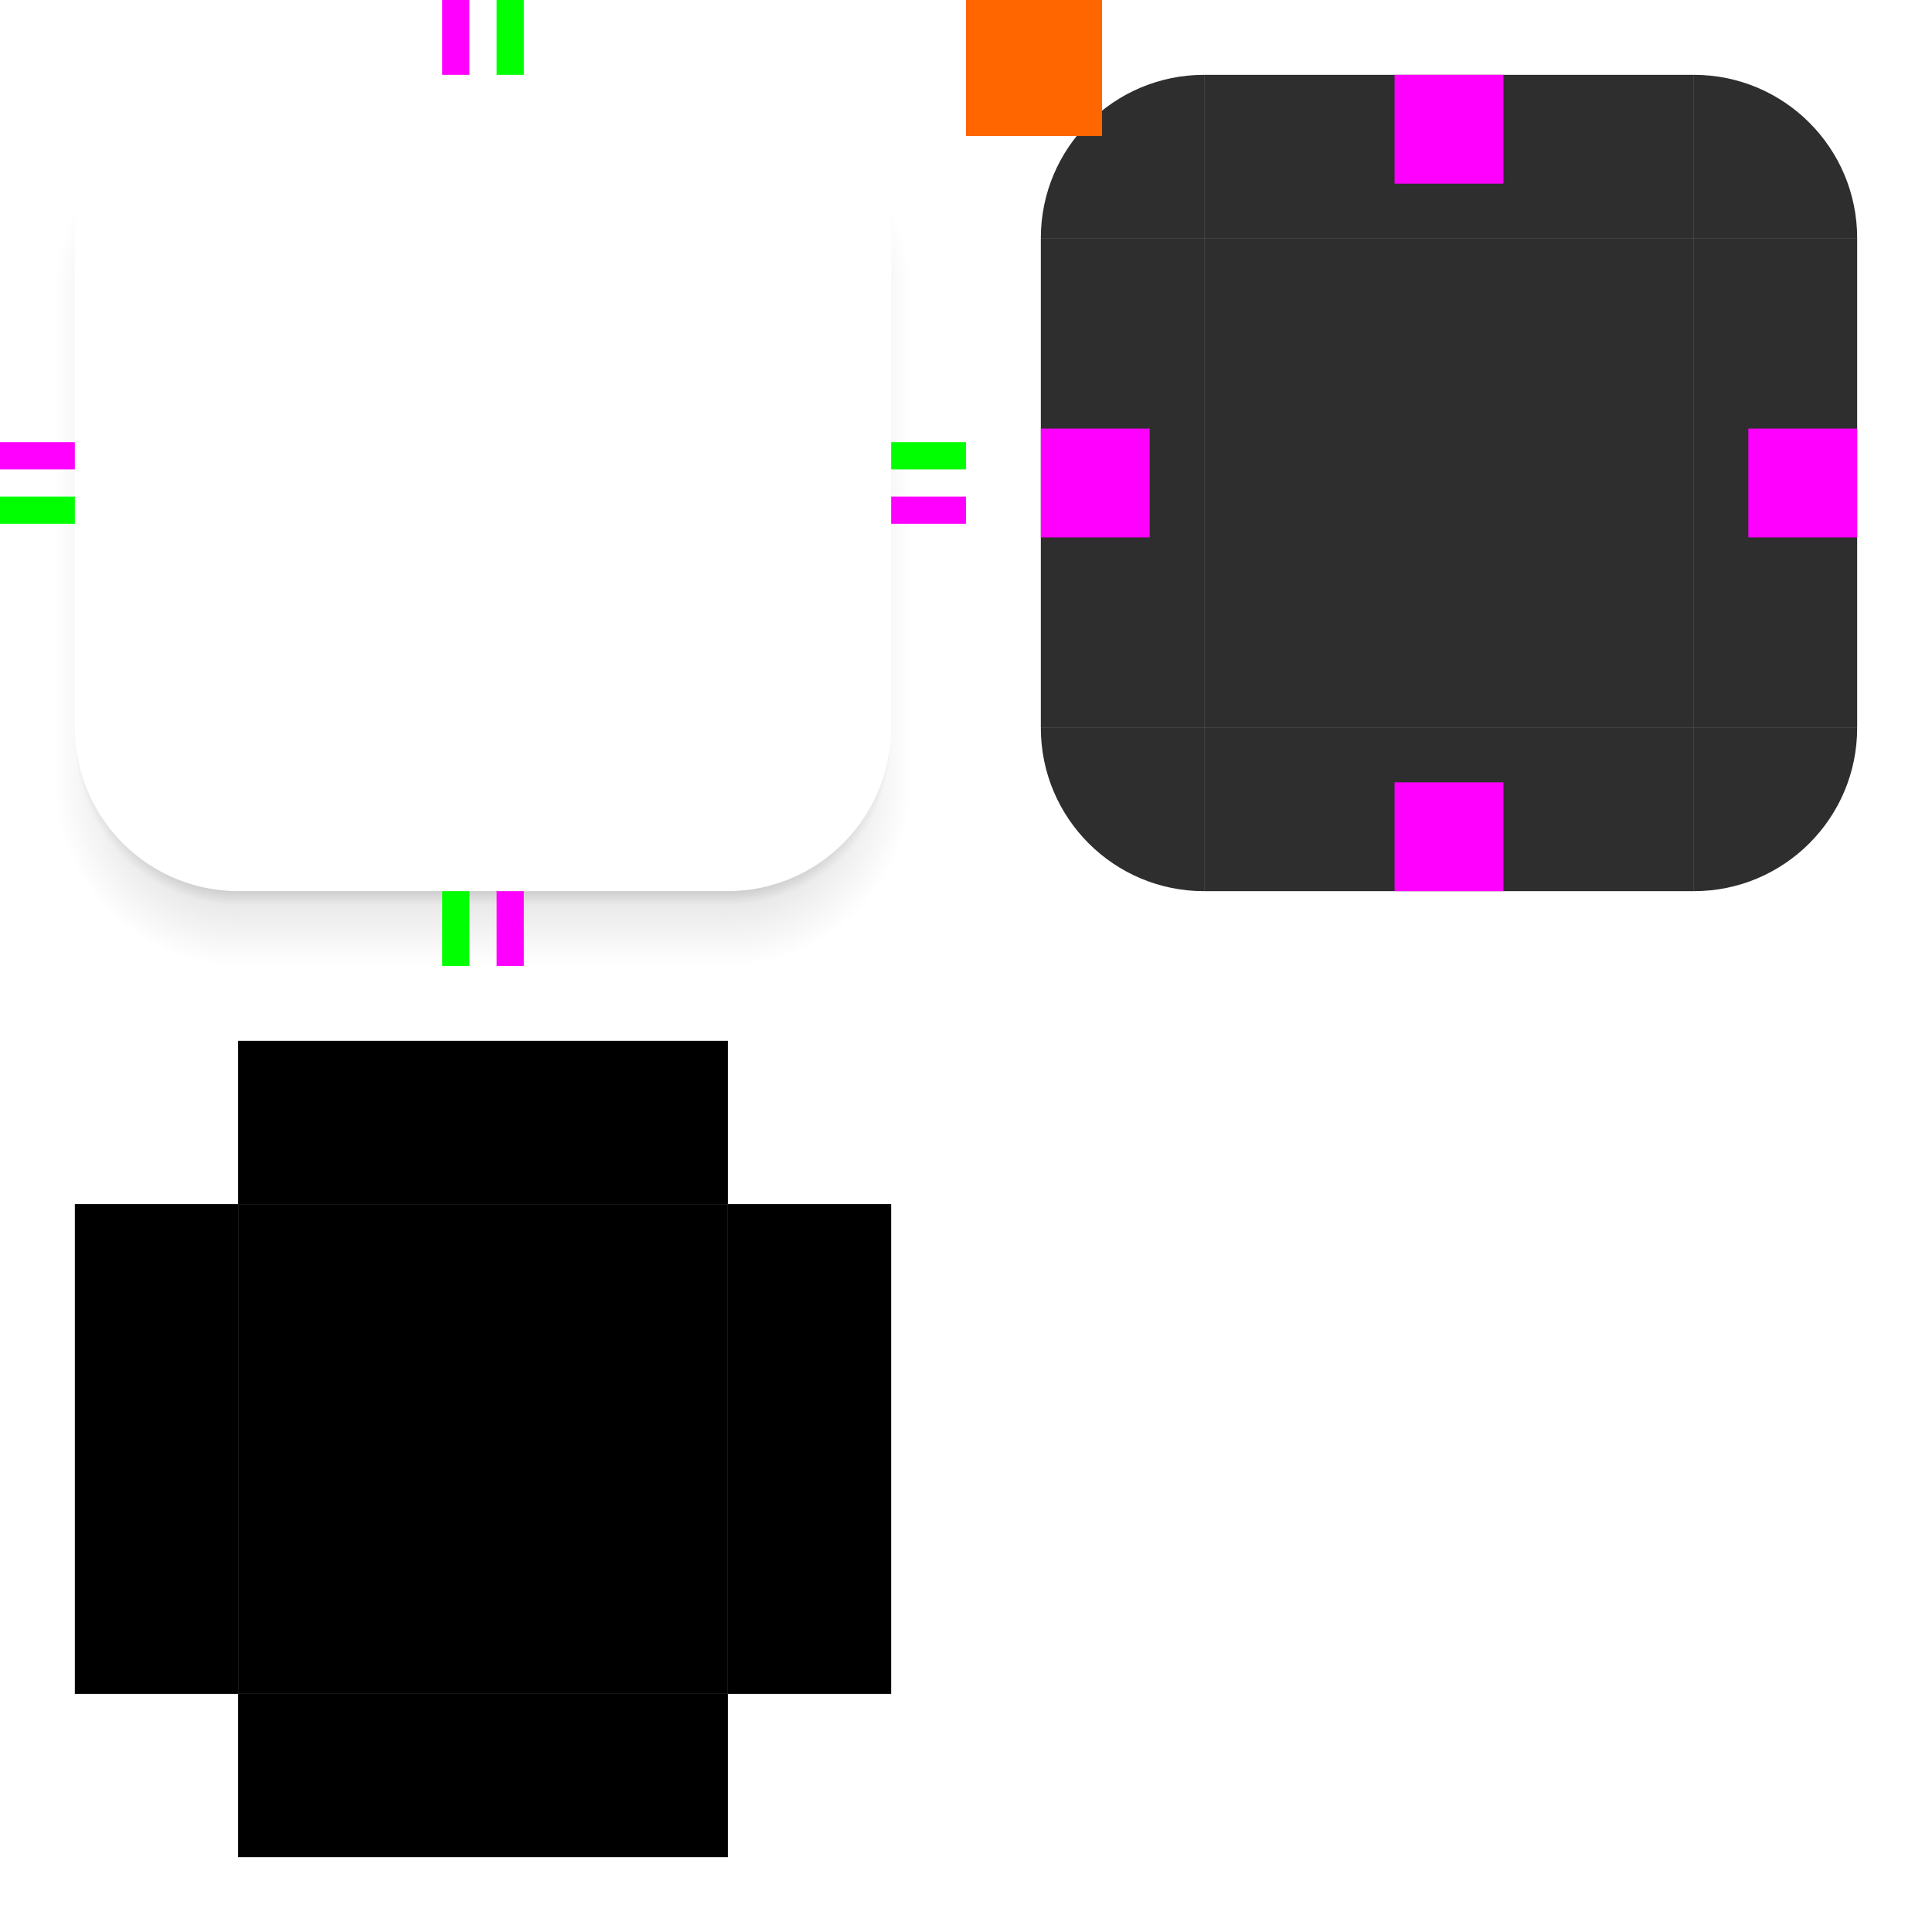
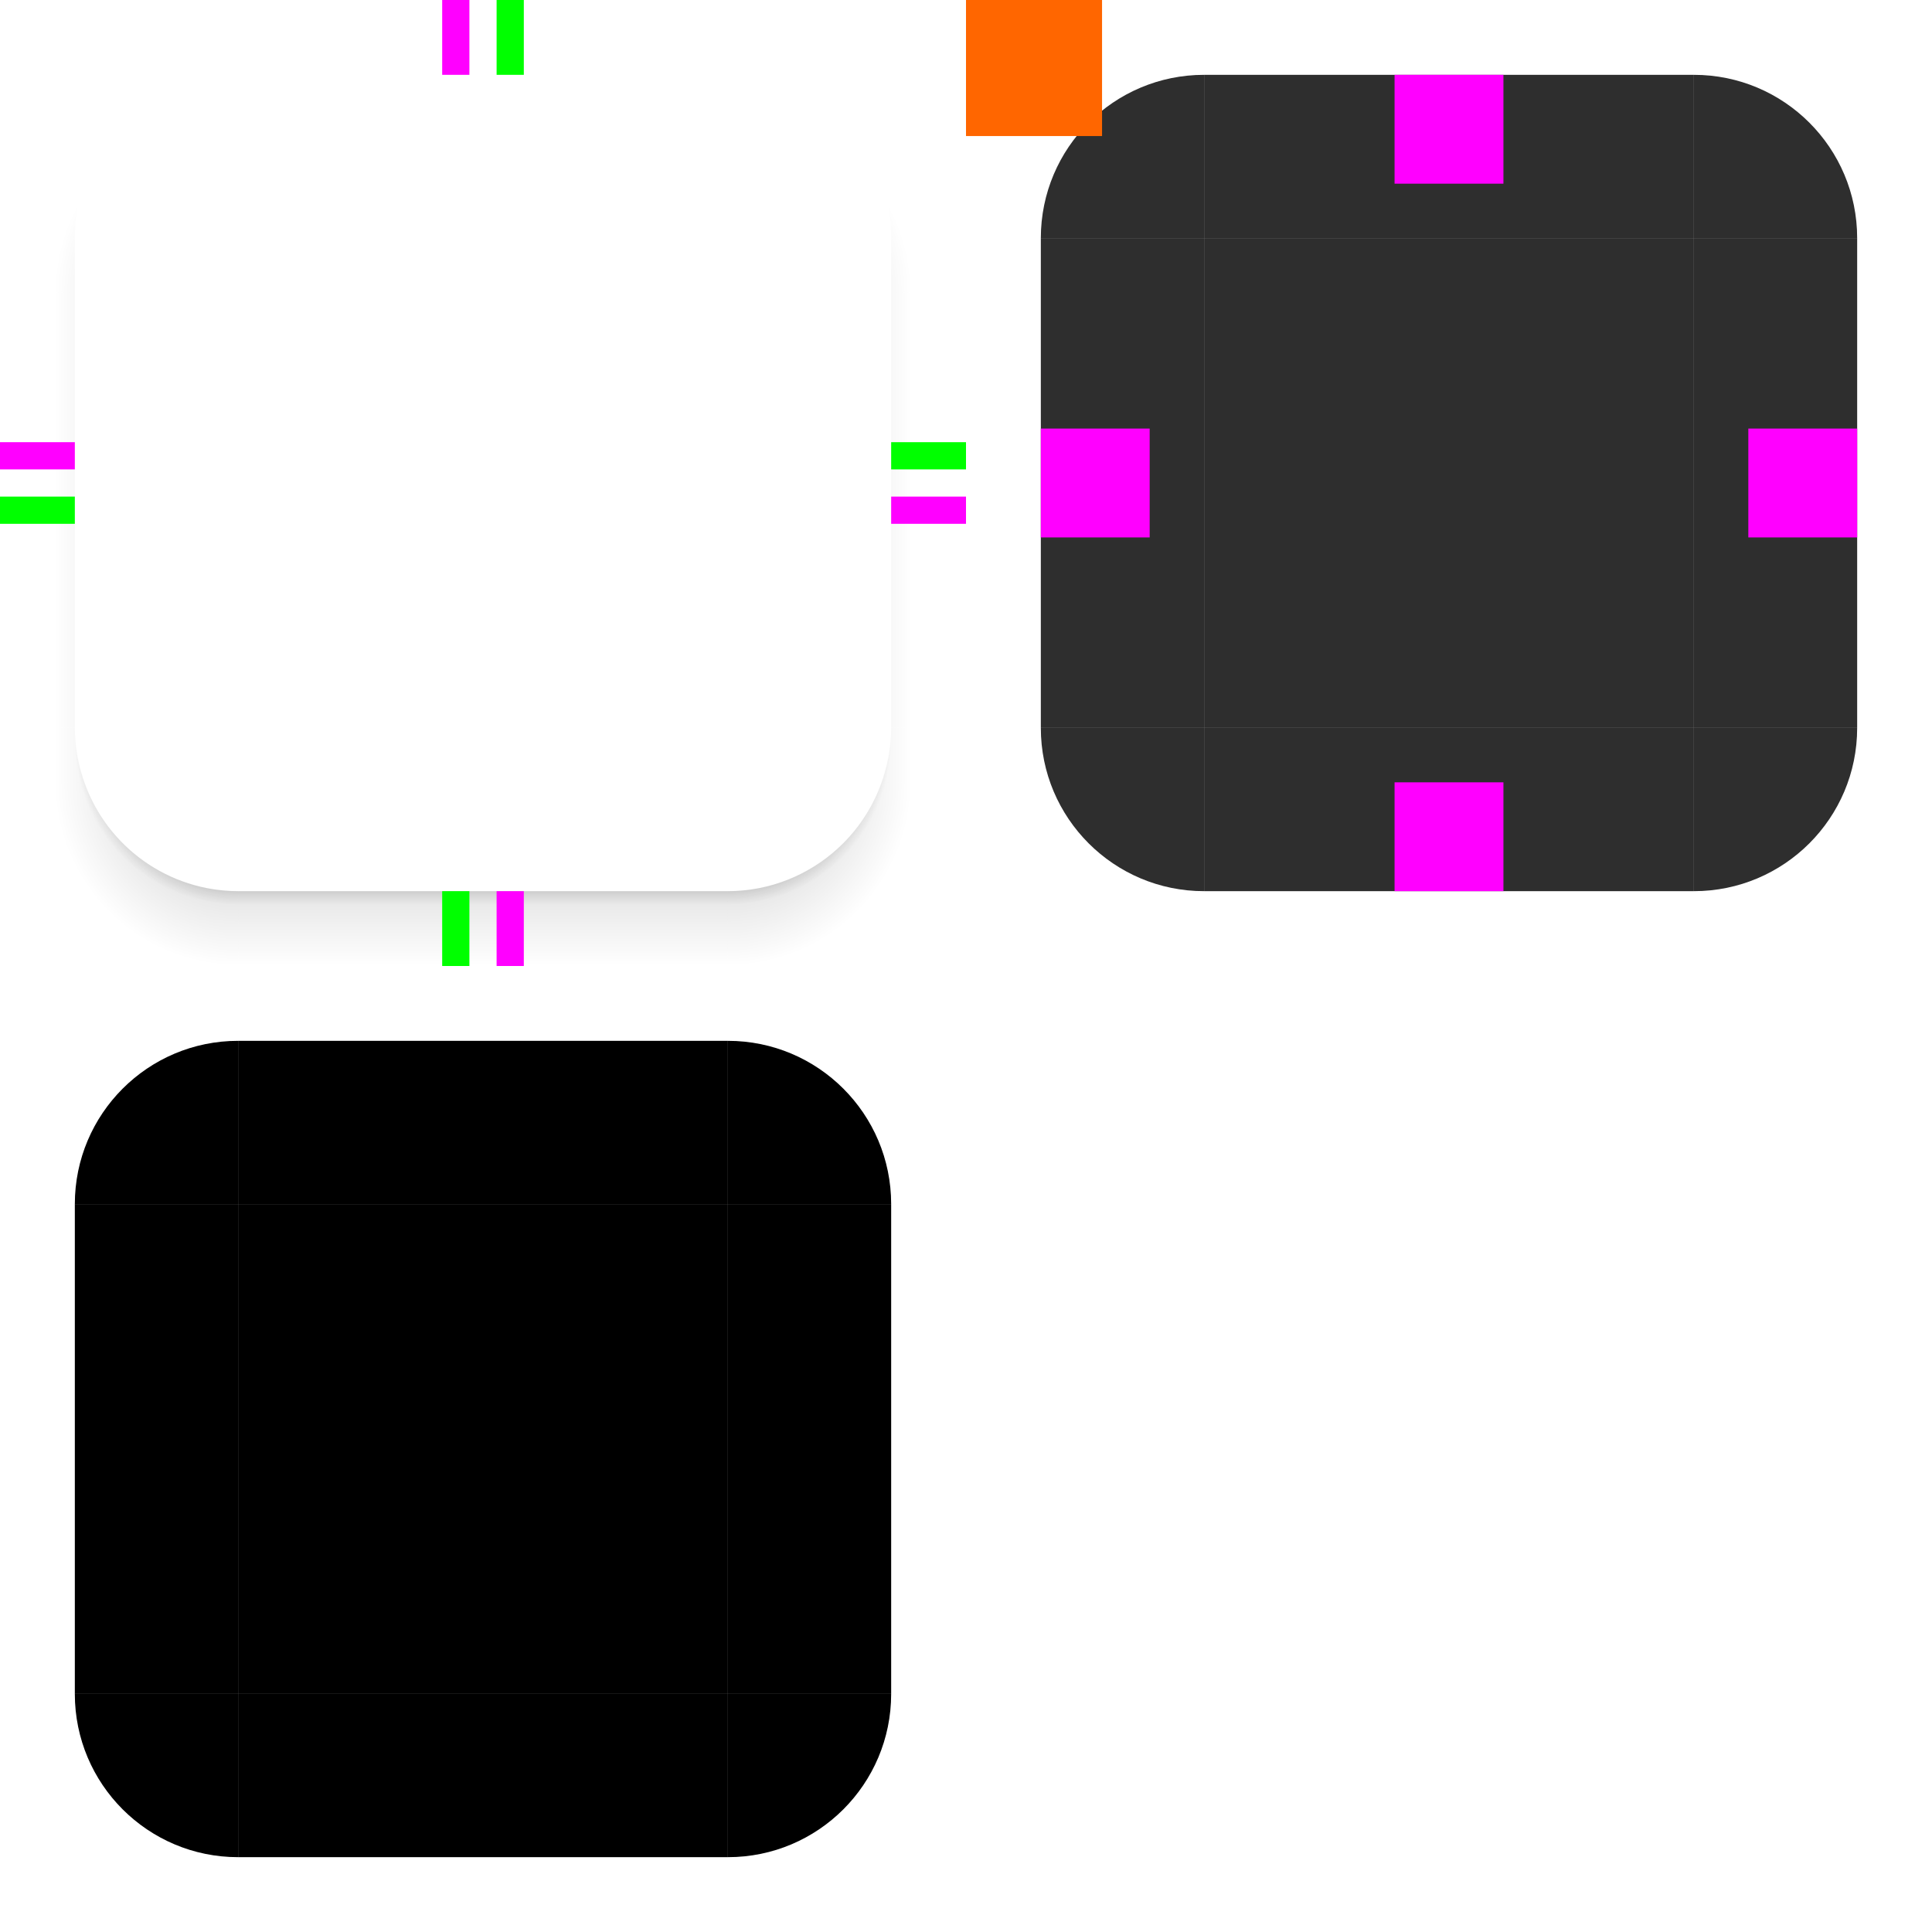
<svg xmlns="http://www.w3.org/2000/svg" xmlns:xlink="http://www.w3.org/1999/xlink" width="142" height="142" viewBox="0 0 142 142" version="1.1">
  <defs>
    <style id="current-color-scheme" type="text/css">
      .ColorScheme-Background {
        color: #2e2e2e;
      }

      .ColorScheme-Text {
        color: #e0e0e0;
      }
    </style>
    <linearGradient id="bg">
      <stop stop-opacity="1" offset="0.75" />
      <stop stop-opacity="0" offset="1" />
    </linearGradient>
    <radialGradient xlink:href="#bg" id="bg-tl" cx="17.5" cy="18.5" r="12" gradientUnits="userSpaceOnUse" />
    <linearGradient xlink:href="#bg" id="bg-t" x1="35.5" y1="18.5" x2="35.5" y2="6.5" gradientUnits="userSpaceOnUse" />
    <radialGradient xlink:href="#bg" id="bg-tr" cx="53.5" cy="18.5" r="12" gradientUnits="userSpaceOnUse" />
    <linearGradient xlink:href="#bg" id="bg-l" x1="17.5" y1="36.5" x2="5.5" y2="36.5" gradientUnits="userSpaceOnUse" />
    <linearGradient xlink:href="#bg" id="bg-r" x1="53.5" y1="36.5" x2="65.5" y2="36.5" gradientUnits="userSpaceOnUse" />
    <radialGradient xlink:href="#bg" id="bg-bl" cx="17.5" cy="54.5" r="12" gradientUnits="userSpaceOnUse" />
    <linearGradient xlink:href="#bg" id="bg-b" x1="35.5" y1="54.5" x2="35.5" y2="66.5" gradientUnits="userSpaceOnUse" />
    <radialGradient xlink:href="#bg" id="bg-br" cx="53.5" cy="54.5" r="12" gradientUnits="userSpaceOnUse" />
    <linearGradient id="ag">
      <stop stop-opacity="1" offset="0.41" />
      <stop stop-opacity="0" offset="1" />
    </linearGradient>
    <radialGradient xlink:href="#ag" id="ag-tl" cx="17.5" cy="21.5" r="13.5" gradientUnits="userSpaceOnUse" />
    <linearGradient xlink:href="#ag" id="ag-t" x1="35.5" y1="21.5" x2="35.5" y2="8" gradientUnits="userSpaceOnUse" />
    <radialGradient xlink:href="#ag" id="ag-tr" cx="53.5" cy="21.5" r="13.5" gradientUnits="userSpaceOnUse" />
    <linearGradient xlink:href="#ag" id="ag-l" x1="17.5" y1="39.5" x2="4" y2="39.5" gradientUnits="userSpaceOnUse" />
    <linearGradient xlink:href="#ag" id="ag-r" x1="53.5" y1="39.5" x2="67" y2="39.5" gradientUnits="userSpaceOnUse" />
    <radialGradient xlink:href="#ag" id="ag-bl" cx="17.5" cy="57.5" r="13.5" gradientUnits="userSpaceOnUse" />
    <linearGradient xlink:href="#ag" id="ag-b" x1="35.5" y1="57.5" x2="35.5" y2="71" gradientUnits="userSpaceOnUse" />
    <radialGradient xlink:href="#ag" id="ag-br" cx="53.5" cy="57.5" r="13.5" gradientUnits="userSpaceOnUse" />
  </defs>
  <g id="g-1" transform="translate(71,0)">
    <g id="topleft">
      <path d="m 17.5,5.5 a 12,12 0 0 0 -12,12 h 12 z" class="ColorScheme-Background" fill="currentColor" />
    </g>
    <g id="top">
      <rect width="36" height="12" x="17.5" y="5.5" class="ColorScheme-Background" fill="currentColor" />
    </g>
    <g id="topright">
      <path d="m 53.5,5.5 a 12,12 0 0 1 12,12 h -12 z" class="ColorScheme-Background" fill="currentColor" />
    </g>
    <g id="left">
      <rect width="12" height="36" x="5.5" y="17.5" class="ColorScheme-Background" fill="currentColor" />
    </g>
    <g id="center">
      <rect width="36" height="36" x="17.5" y="17.5" class="ColorScheme-Background" fill="currentColor" />
    </g>
    <g id="right">
      <rect width="12" height="36" x="53.5" y="17.5" class="ColorScheme-Background" fill="currentColor" />
    </g>
    <g id="bottomleft">
      <path d="m 17.5,65.5 a 12,12 0 0 1 -12,-12 h 12 z" class="ColorScheme-Background" fill="currentColor" />
    </g>
    <g id="bottom">
      <rect width="36" height="12" x="17.5" y="53.5" class="ColorScheme-Background" fill="currentColor" />
    </g>
    <g id="bottomright">
      <path d="m 53.5,65.5 a 12,12 0 0 0 12,-12 h -12 z" class="ColorScheme-Background" fill="currentColor" />
    </g>
    <rect id="hint-title-center" width="10" height="10" x="0" y="0" fill="#ff6600" />
    <rect id="hint-top-margin" width="8" height="8" x="31.5" y="5.5" fill="#ff00ff" />
    <rect id="hint-left-margin" width="8" height="8" x="5.5" y="31.5" fill="#ff00ff" />
    <rect id="hint-right-margin" width="8" height="8" x="57.5" y="31.5" fill="#ff00ff" />
    <rect id="hint-bottom-margin" width="8" height="8" x="31.5" y="57.5" fill="#ff00ff" />
    <rect id="hint-top-inset" width="8" height="0" x="31.5" y="5.5" fill="#00ff00" />
    <rect id="hint-left-inset" width="0" height="8" x="5.5" y="31.5" fill="#00ff00" />
    <rect id="hint-right-inset" width="0" height="8" x="65.5" y="31.5" fill="#00ff00" />
    <rect id="hint-bottom-inset" width="8" height="0" x="31.5" y="65.5" fill="#00ff00" />
  </g>
  <g id="shadow-topleft">
    <rect width="17.5" height="17.5" x="0" y="0" fill="none" />
    <path d="M 5.834,14.709 A 13.5,13.5 0 0 0 4.613,17.5 L 5.5,17.5 A 12,12 0 0 1 5.834,14.709 z" fill="url(#ag-tl)" opacity="0.15" />
  </g>
  <g id="shadow-top">
    <rect width="36" height="17.5" x="17.5" y="0" fill="none" />
  </g>
  <g id="shadow-topright">
    <rect width="17.5" height="17.5" x="53.5" y="0" fill="none" />
    <path d="M 65.17,14.713 A 12,12 0 0 1 65.5,17.5 L 66.393,17.5 A 13.5,13.5 0 0 0 65.17,14.713 z" fill="url(#ag-tr)" opacity="0.15" />
  </g>
  <g id="shadow-left">
    <rect width="17.5" height="36" x="0" y="17.5" fill="none" />
    <path d="M 4.613,17.5 A 13.5,13.5 0 0 0 4,21.5 L 5.5,21.5 L 5.5,17.5 L 4.613,17.5 z" fill="url(#ag-tl)" opacity="0.15" />
    <rect width="1.5" height="32" x="4" y="21.5" fill="url(#ag-l)" opacity="0.15" />
  </g>
  <g id="shadow-center">
    <rect width="36" height="36" x="17.5" y="17.5" fill="none" />
  </g>
  <g id="shadow-right">
    <rect width="17.5" height="36" x="53.5" y="17.5" fill="none" />
    <path d="M 65.5 17.5 L 65.5 21.5 L 67 21.5 A 13.5 13.5 0 0 0 66.393 17.5 L 65.5 17.5 z" fill="url(#ag-tr)" opacity="0.15" />
    <rect width="1.5" height="32" x="65.5" y="21.5" fill="url(#ag-r)" opacity="0.15" />
  </g>
  <g id="shadow-bottomleft">
    <rect width="17.5" height="17.5" x="0" y="53.5" fill="none" />
    <path d="M 5.5,53.5 L 5.5,54.5 L 5.561,54.5 A 12,12 0 0 1 5.5,53.5 z" fill="url(#bg-l)" opacity="0.3" />
    <path d="M 5.5,54.5 A 12,12 0 0 0 17.5,66.5 L 17.5,65.5 A 12,12 0 0 1 5.561,54.5 L 5.5,54.5 z" fill="url(#bg-bl)" opacity="0.3" />
    <path d="M 4 53.5 L 4 57.5 L 6.199 57.5 A 12 12 0 0 1 5.5 53.5 L 4 53.5 z" fill="url(#ag-l)" opacity="0.15" />
    <path d="M 4 57.5 A 13.5 13.5 0 0 0 17.5 71 L 17.5 65.5 A 12 12 0 0 1 6.199 57.5 L 4 57.5 z" fill="url(#ag-bl)" opacity="0.15" />
  </g>
  <g id="shadow-bottom">
    <rect width="36" height="17.5" x="17.5" y="53.5" fill="none" />
    <rect width="36" height="1" x="17.5" y="65.5" fill="url(#bg-b)" opacity="0.3" />
    <rect width="36" height="5.5" x="17.5" y="65.5" fill="url(#ag-b)" opacity="0.15" />
  </g>
  <g id="shadow-bottomright">
    <rect width="17.5" height="17.5" x="53.5" y="53.5" fill="none" />
    <path d="M 65.5,53.5 A 12,12 0 0 1 65.439,54.5 L 65.5,54.5 L 65.5,53.5 z" fill="url(#bg-r)" opacity="0.3" />
    <path d="M 65.439 54.5 A 12 12 0 0 1 53.5 65.5 L 53.5 66.5 A 12 12 0 0 0 65.5 54.5 L 65.439 54.5 z" fill="url(#bg-br)" opacity="0.3" />
    <path d="M 65.5 53.5 A 12 12 0 0 1 64.801 57.5 L 67 57.5 L 67 53.5 L 65.5 53.5 z" fill="url(#ag-r)" opacity="0.15" />
    <path d="M 64.801 57.5 A 12 12 0 0 1 53.5 65.5 L 53.5 71 A 13.5 13.5 0 0 0 67 57.5 L 64.801 57.5 z" fill="url(#ag-br)" opacity="0.15" />
  </g>
  <rect id="shdow-hint-top-margin" width="2" height="5.5" x="32.5" y="0" fill="#ff00ff" />
  <rect id="shdow-hint-left-margin" width="5.5" height="2" x="0" y="32.5" fill="#ff00ff" />
  <rect id="shdow-hint-right-margin" width="5.5" height="2" x="65.5" y="36.5" fill="#ff00ff" />
  <rect id="shdow-hint-bottom-margin" width="2" height="5.5" x="36.5" y="65.5" fill="#ff00ff" />
  <rect id="shdow-hint-top-inset" width="2" height="5.5" x="36.5" y="0" fill="#00ff00" />
  <rect id="shdow-hint-left-inset" width="5.5" height="2" x="0" y="36.5" fill="#00ff00" />
  <rect id="shdow-hint-right-inset" width="5.5" height="2" x="65.5" y="32.5" fill="#00ff00" />
  <rect id="shdow-hint-bottom-inset" width="2" height="5.5" x="32.5" y="65.5" fill="#00ff00" />
  <g id="g-2" transform="translate(0,71)">
-     <path id="mask-topleft" d="m 17.5,5.5 a 12,12 0 0 0 -12,12 h 12 z" fill="none" />
+     <path id="mask-topleft" d="m 17.5,5.5 a 12,12 0 0 0 -12,12 h 12 z" />
    <rect id="mask-top" width="36" height="12" x="17.5" y="5.5" />
-     <path id="mask-topright" d="m 53.5,5.5 a 12,12 0 0 1 12,12 h -12 z" fill="none" />
+     <path id="mask-topright" d="m 53.5,5.5 a 12,12 0 0 1 12,12 h -12 z" />
    <rect id="mask-left" width="12" height="36" x="5.5" y="17.5" />
    <rect id="mask-center" width="36" height="36" x="17.5" y="17.5" />
    <rect id="mask-right" width="12" height="36" x="53.5" y="17.5" />
-     <path id="mask-bottomleft" d="m 17.5,65.5 a 12,12 0 0 1 -12,-12 h 12 z" fill="none" />
+     <path id="mask-bottomleft" d="m 17.5,65.5 a 12,12 0 0 1 -12,-12 h 12 z" />
    <rect id="mask-bottom" width="36" height="12" x="17.5" y="53.5" />
-     <path id="mask-bottomright" d="m 53.5,65.5 a 12,12 0 0 0 12,-12 h -12 z" fill="none" />
+     <path id="mask-bottomright" d="m 53.5,65.5 a 12,12 0 0 0 12,-12 h -12 z" />
  </g>
</svg>
